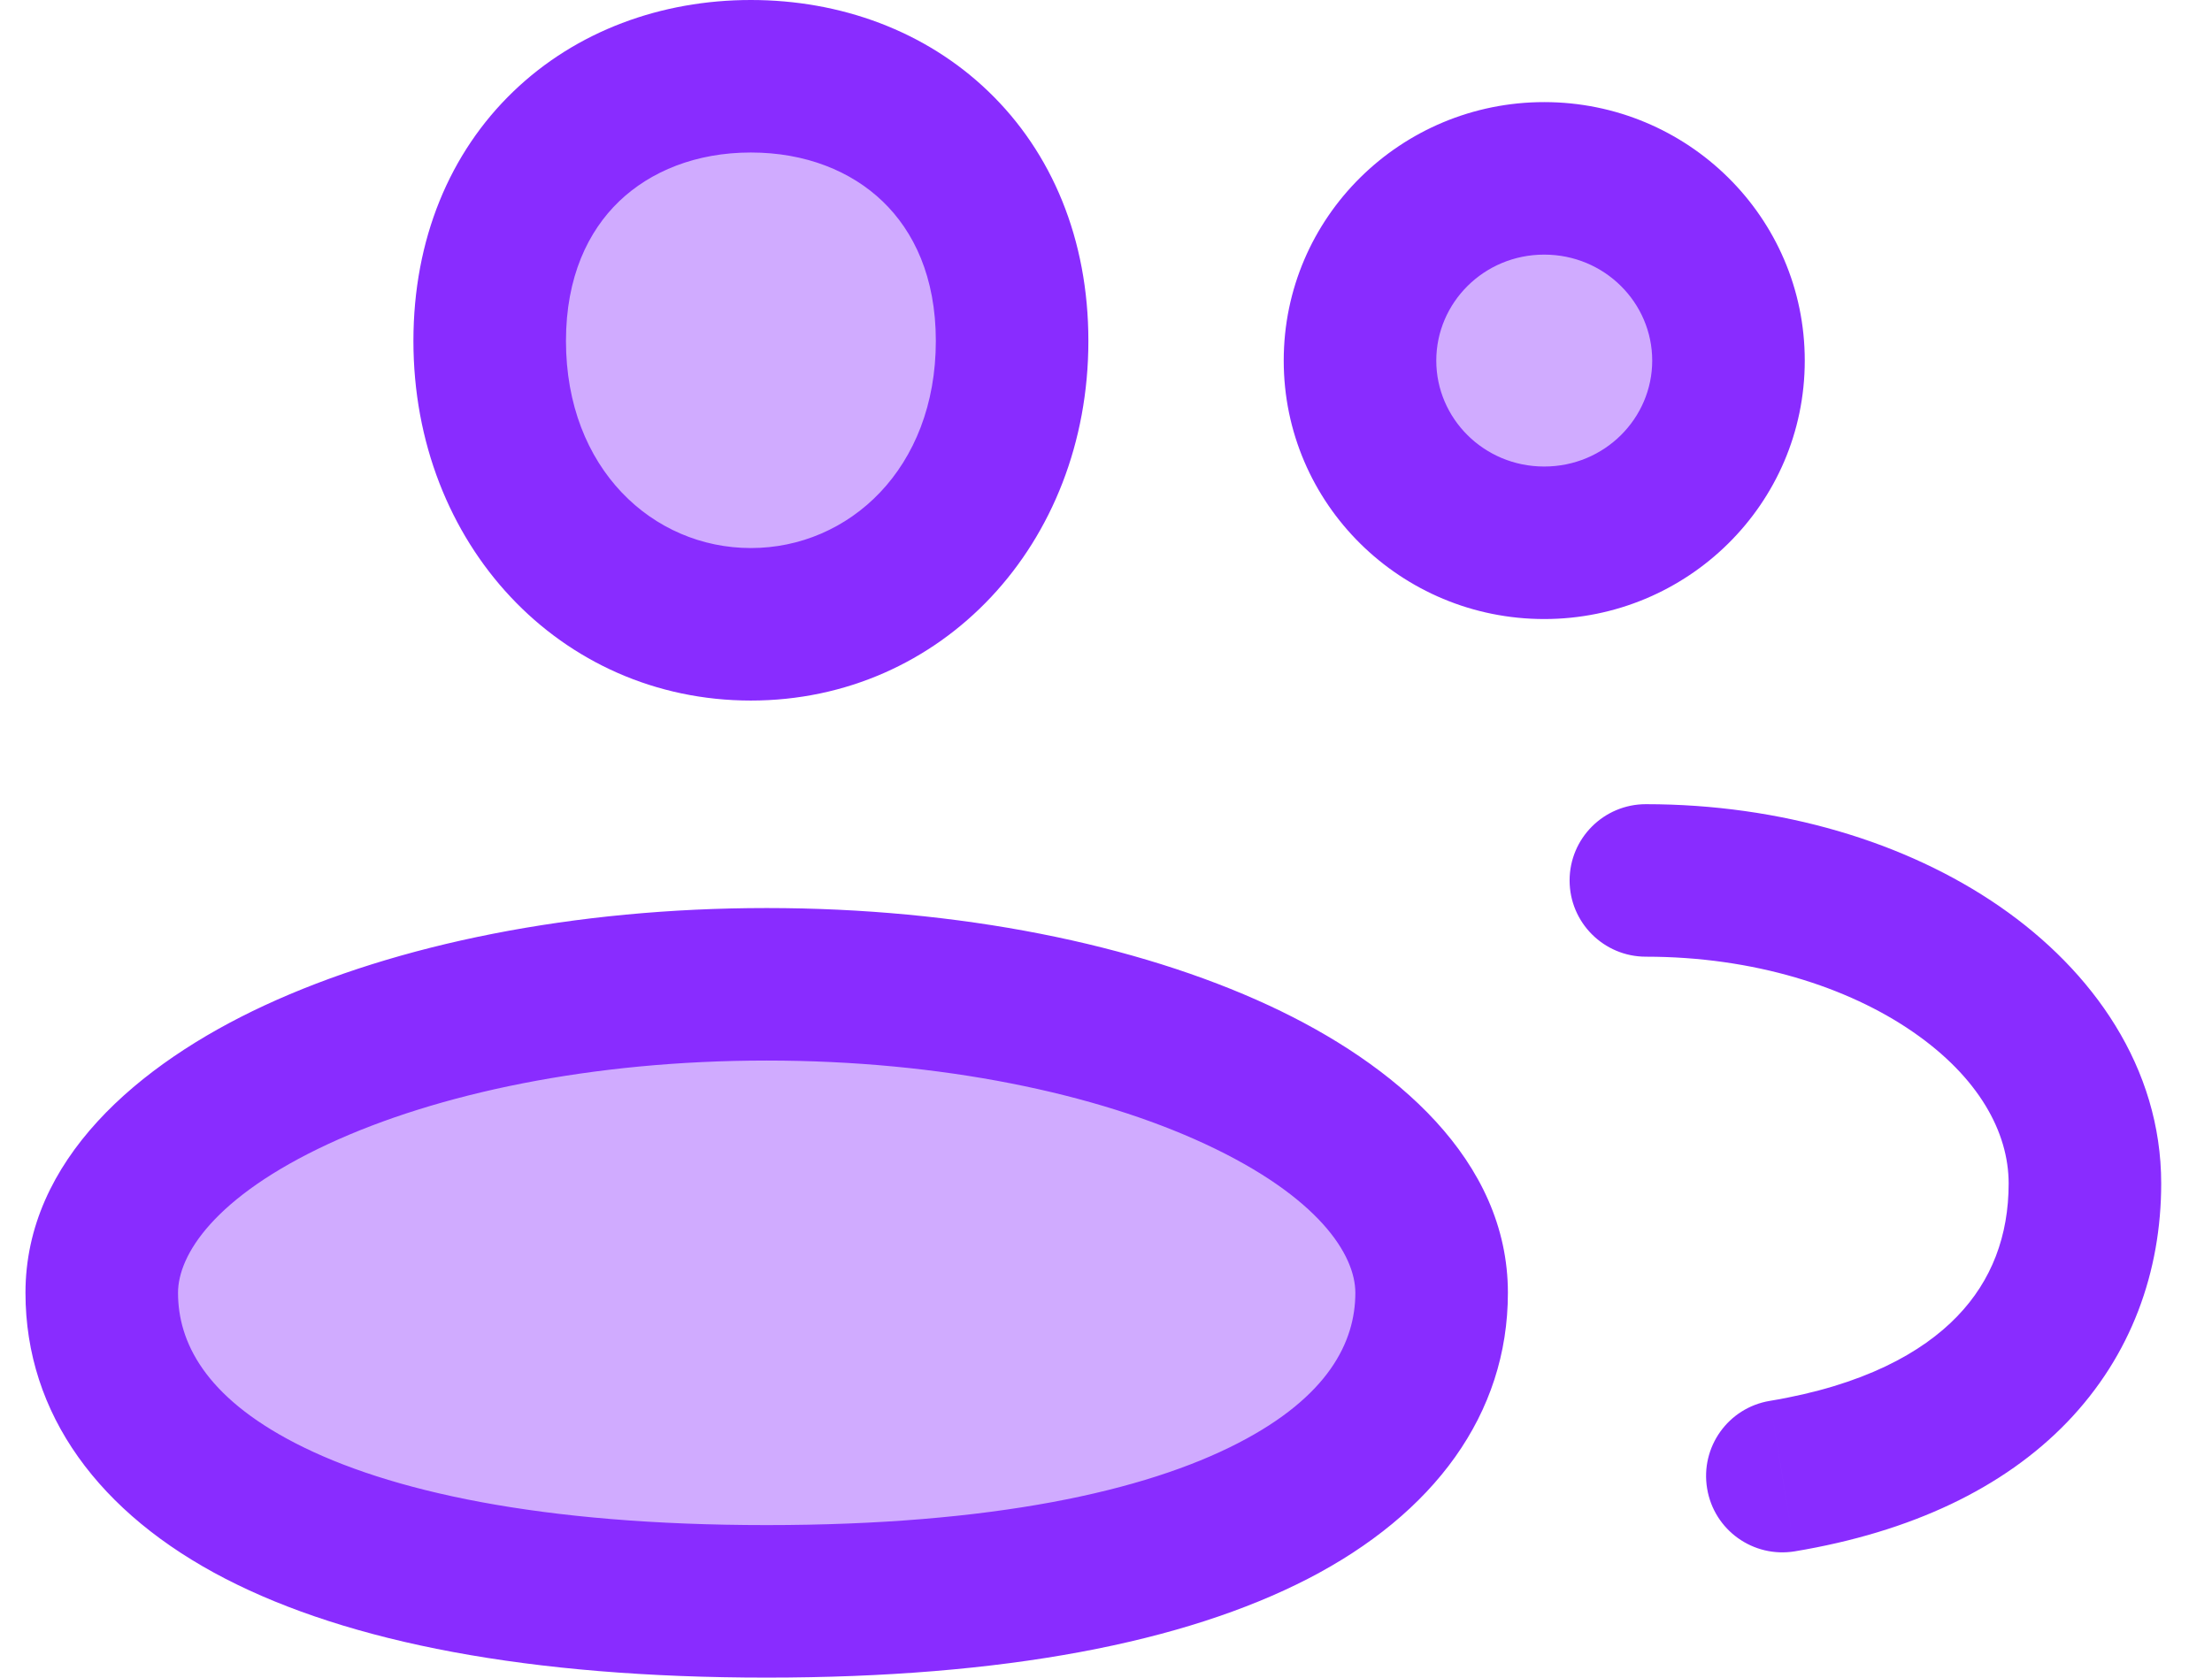
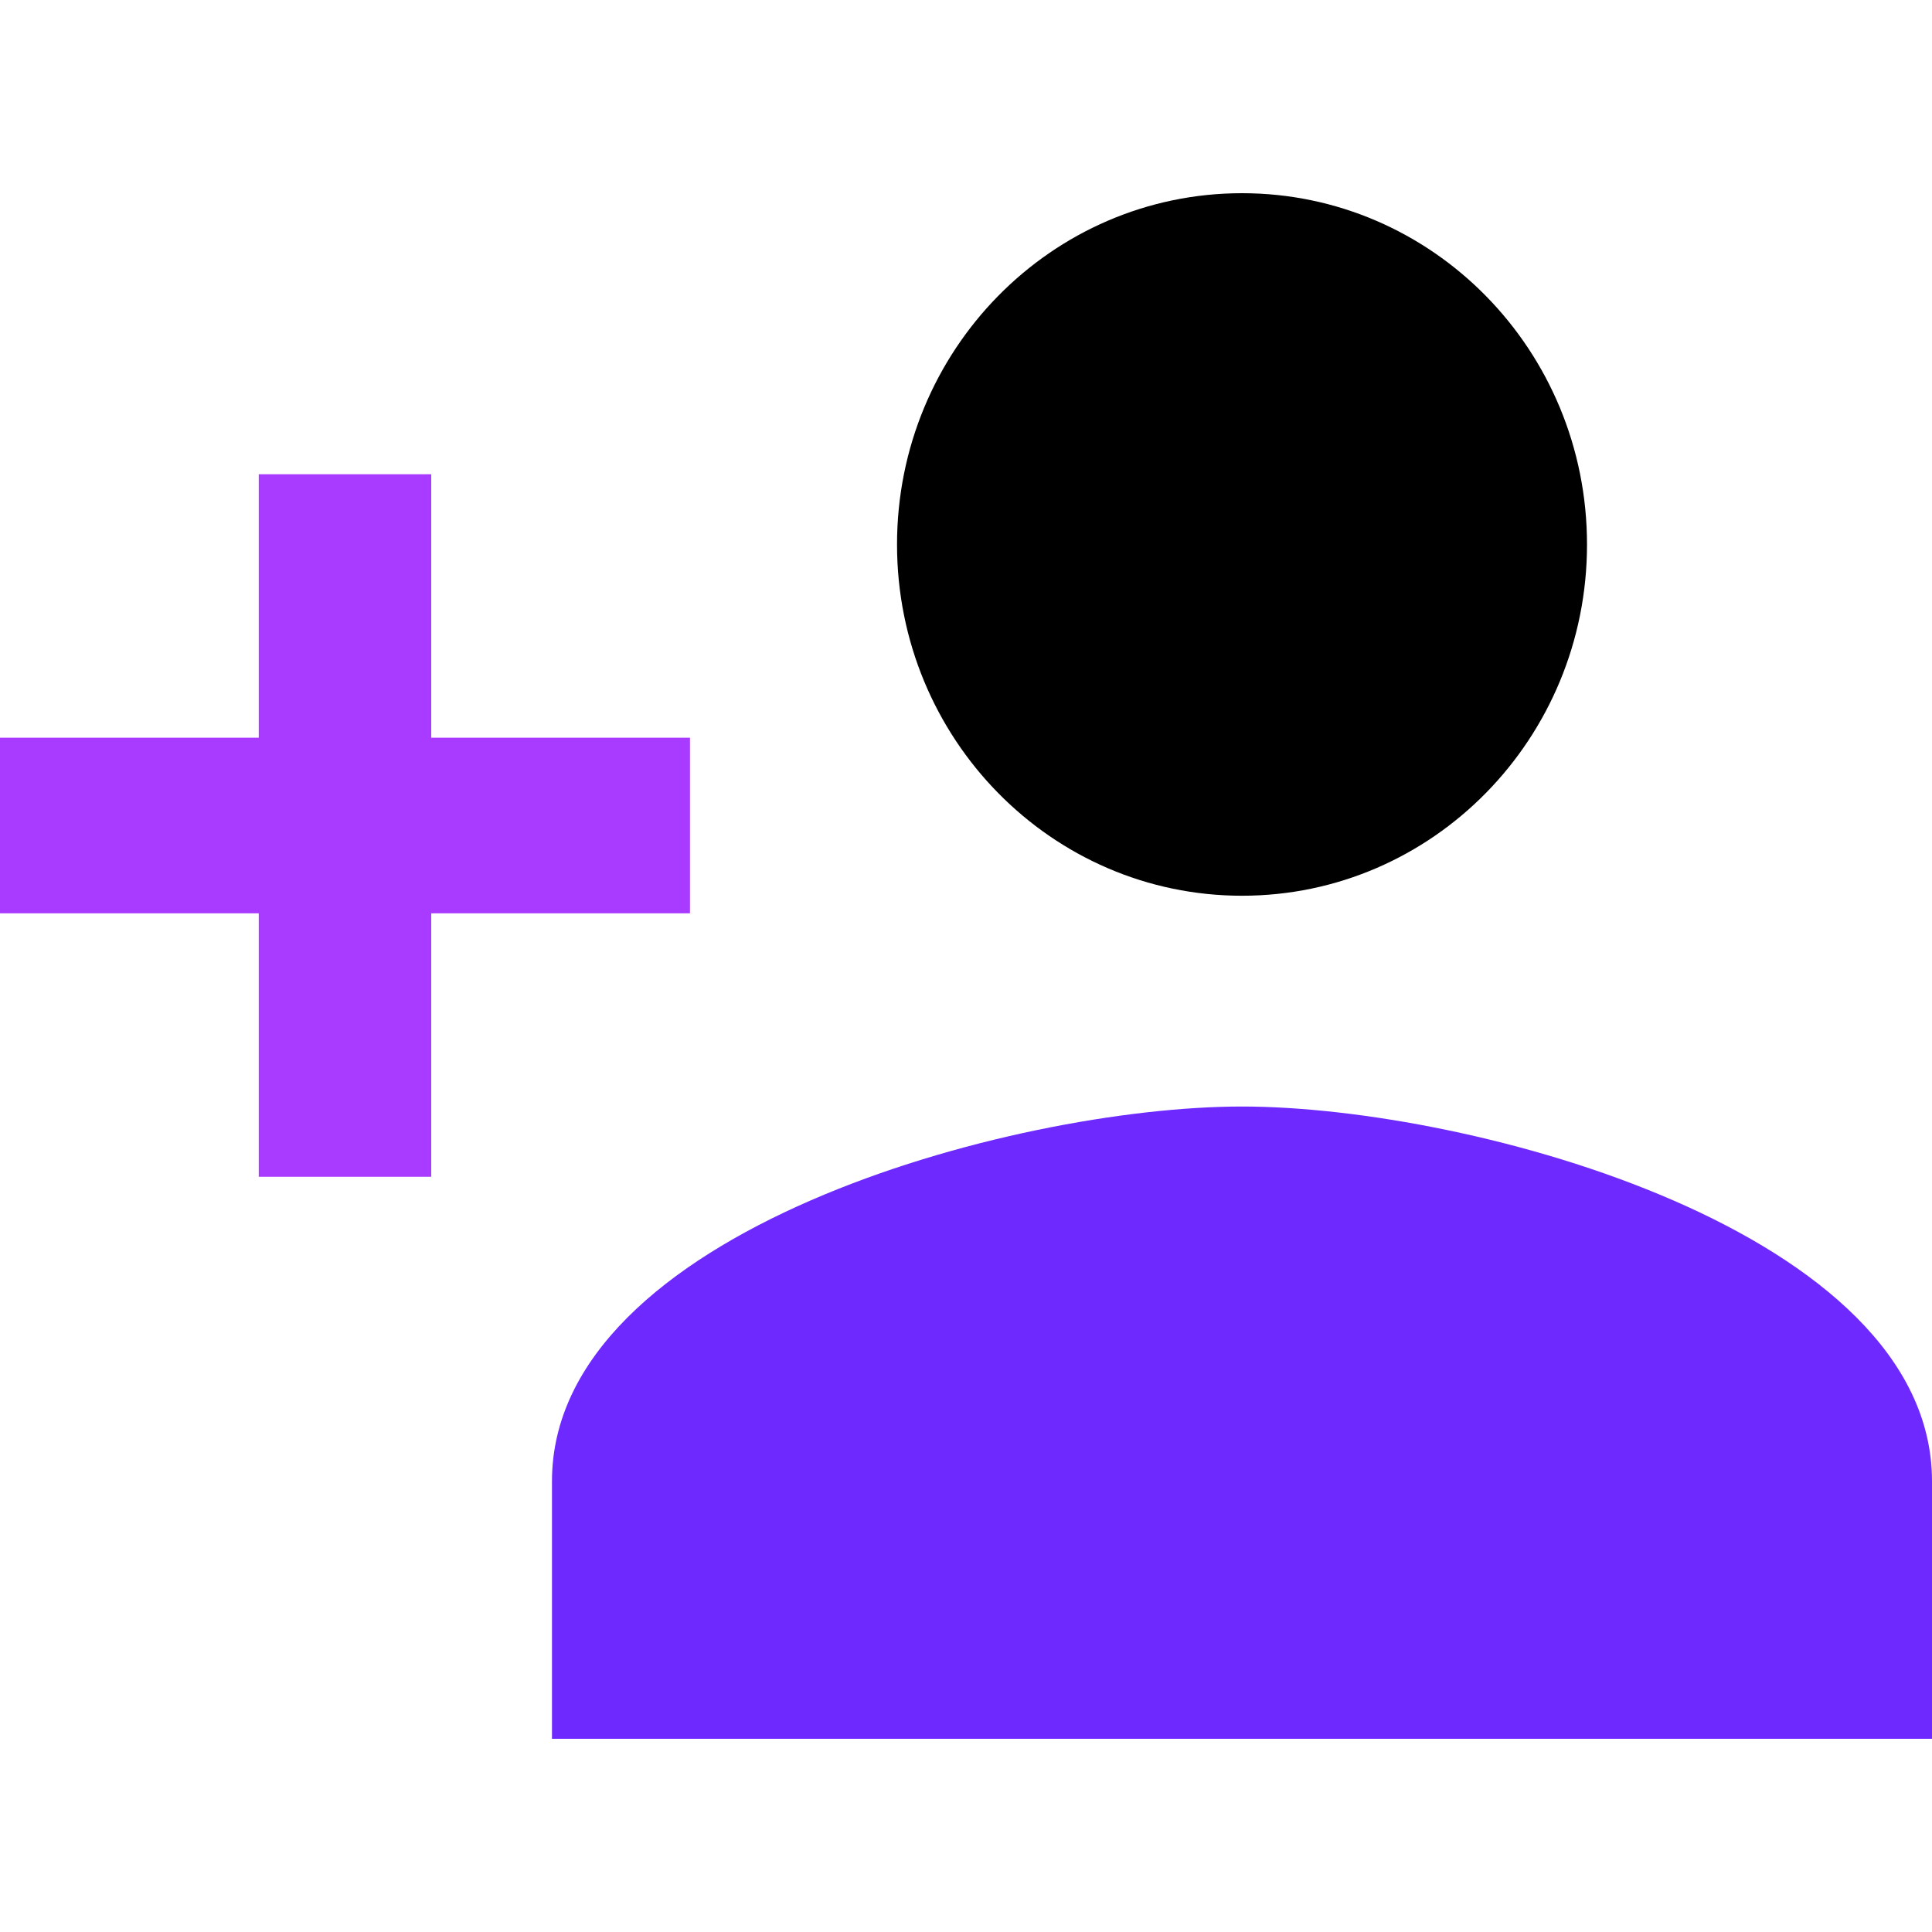
- <svg xmlns="http://www.w3.org/2000/svg" width="29" height="22" viewBox="0 0 29 22" fill="none">
-   <path d="M22.661 4.729C22.661 6.048 21.579 7.118 20.245 7.118C18.911 7.118 17.83 6.048 17.83 4.729C17.83 3.409 18.911 2.339 20.245 2.339C21.579 2.339 22.661 3.409 22.661 4.729Z" fill="#A259FF" fill-opacity="0.5" />
-   <path d="M13.269 4.471C13.269 6.643 11.736 8.187 9.844 8.187C7.953 8.187 6.42 6.643 6.42 4.471C6.42 2.298 7.953 1 9.844 1C11.736 1 13.269 2.298 13.269 4.471Z" fill="#A259FF" fill-opacity="0.5" />
-   <path d="M18.769 16.954C18.769 19.189 16.127 21 10.051 21C3.976 21 1.334 19.189 1.334 16.954C1.334 14.72 5.237 12.908 10.051 12.908C14.866 12.908 18.769 14.72 18.769 16.954Z" fill="#A259FF" fill-opacity="0.5" />
-   <path d="M23.203 18.371C22.658 18.461 22.29 18.976 22.381 19.521C22.471 20.066 22.986 20.434 23.531 20.344L23.203 18.371ZM21.578 10.546C21.026 10.546 20.578 10.994 20.578 11.546C20.578 12.098 21.026 12.546 21.578 12.546V10.546ZM20.245 7.118V8.118C22.121 8.118 23.661 6.611 23.661 4.729H22.661H21.661C21.661 5.486 21.037 6.118 20.245 6.118V7.118ZM17.83 4.729H16.83C16.83 6.611 18.369 8.118 20.245 8.118V7.118V6.118C19.453 6.118 18.83 5.486 18.83 4.729H17.83ZM20.245 2.339V1.339C18.369 1.339 16.83 2.846 16.83 4.729H17.83H18.83C18.83 3.971 19.453 3.339 20.245 3.339V2.339ZM22.661 4.729H23.661C23.661 2.846 22.121 1.339 20.245 1.339V2.339V3.339C21.037 3.339 21.661 3.971 21.661 4.729H22.661ZM27.334 15.52H26.334C26.334 16.204 26.113 16.793 25.66 17.262C25.199 17.741 24.425 18.168 23.203 18.371L23.367 19.357L23.531 20.344C25.056 20.09 26.266 19.516 27.101 18.65C27.945 17.773 28.334 16.672 28.334 15.52H27.334ZM21.578 11.546V12.546C22.991 12.546 24.226 12.943 25.08 13.533C25.939 14.126 26.334 14.845 26.334 15.52H27.334H28.334C28.334 14.001 27.441 12.733 26.216 11.887C24.988 11.039 23.345 10.546 21.578 10.546V11.546ZM13.269 4.471H12.269C12.269 6.147 11.128 7.187 9.844 7.187V8.187V9.187C12.343 9.187 14.269 7.139 14.269 4.471H13.269ZM9.844 8.187V7.187C8.56 7.187 7.42 6.147 7.42 4.471H6.42H5.42C5.42 7.139 7.346 9.187 9.844 9.187V8.187ZM6.42 4.471H7.42C7.42 3.631 7.71 3.032 8.116 2.641C8.53 2.244 9.128 2 9.844 2V1V0C8.67 0 7.556 0.405 6.73 1.2C5.897 2.001 5.42 3.138 5.42 4.471H6.42ZM9.844 1V2C10.561 2 11.159 2.244 11.572 2.641C11.979 3.032 12.269 3.631 12.269 4.471H13.269H14.269C14.269 3.138 13.792 2.001 12.959 1.2C12.133 0.405 11.019 0 9.844 0V1ZM18.769 16.954H17.769C17.769 17.596 17.418 18.314 16.23 18.926C15.011 19.555 13.013 20 10.051 20V21V22C13.166 22 15.526 21.539 17.147 20.704C18.799 19.852 19.769 18.547 19.769 16.954H18.769ZM10.051 21V20C7.09 20 5.092 19.555 3.873 18.926C2.685 18.314 2.334 17.596 2.334 16.954H1.334H0.334C0.334 18.547 1.304 19.852 2.956 20.704C4.576 21.539 6.937 22 10.051 22V21ZM1.334 16.954H2.334C2.334 16.459 2.807 15.697 4.308 15C5.726 14.342 7.756 13.908 10.051 13.908V12.908V11.908C7.532 11.908 5.203 12.38 3.466 13.186C1.812 13.954 0.334 15.215 0.334 16.954H1.334ZM10.051 12.908V13.908C12.347 13.908 14.376 14.342 15.795 15C17.296 15.697 17.769 16.459 17.769 16.954H18.769H19.769C19.769 15.215 18.29 13.954 16.637 13.186C14.9 12.38 12.57 11.908 10.051 11.908V12.908Z" fill="#892CFF" />
+ <svg xmlns="http://www.w3.org/2000/svg" width="30px" height="30px" viewBox="0 0 30 30" version="1.1">
+   <g id="App" stroke="none" stroke-width="1" fill="none" fill-rule="evenodd">
+     <g id="Personal-Center" transform="translate(-215, -301)" fill-rule="nonzero">
+       <g id="编组-12备份-3" transform="translate(199, 284)">
+         <g id="编组-4" transform="translate(16, 17)">
+           <path d="M19.286,13.909 C22.246,13.909 24.643,11.468 24.643,8.455 C24.643,5.441 22.246,3 19.286,3 C16.326,3 13.929,5.441 13.929,8.455 C13.929,11.468 16.326,13.909 19.286,13.909 Z" id="路径" fill="#000000" />
+           <polygon id="路径" fill="#A93AFF" points="6.696 11.455 6.696 7.364 4.018 7.364 4.018 11.455 0 11.455 0 14.182 4.018 14.182 4.018 18.273 6.696 18.273 6.696 14.182 10.714 14.182 10.714 11.455" />
+           <path d="M8.571,23 L8.571,27 L30,27 L30,23 C30,19.131 22.862,17.182 19.286,17.182 C15.71,17.182 8.571,19.131 8.571,23 Z" id="路径" fill="#6E2AFE" />
+         </g>
+       </g>
+     </g>
+   </g>
</svg>
